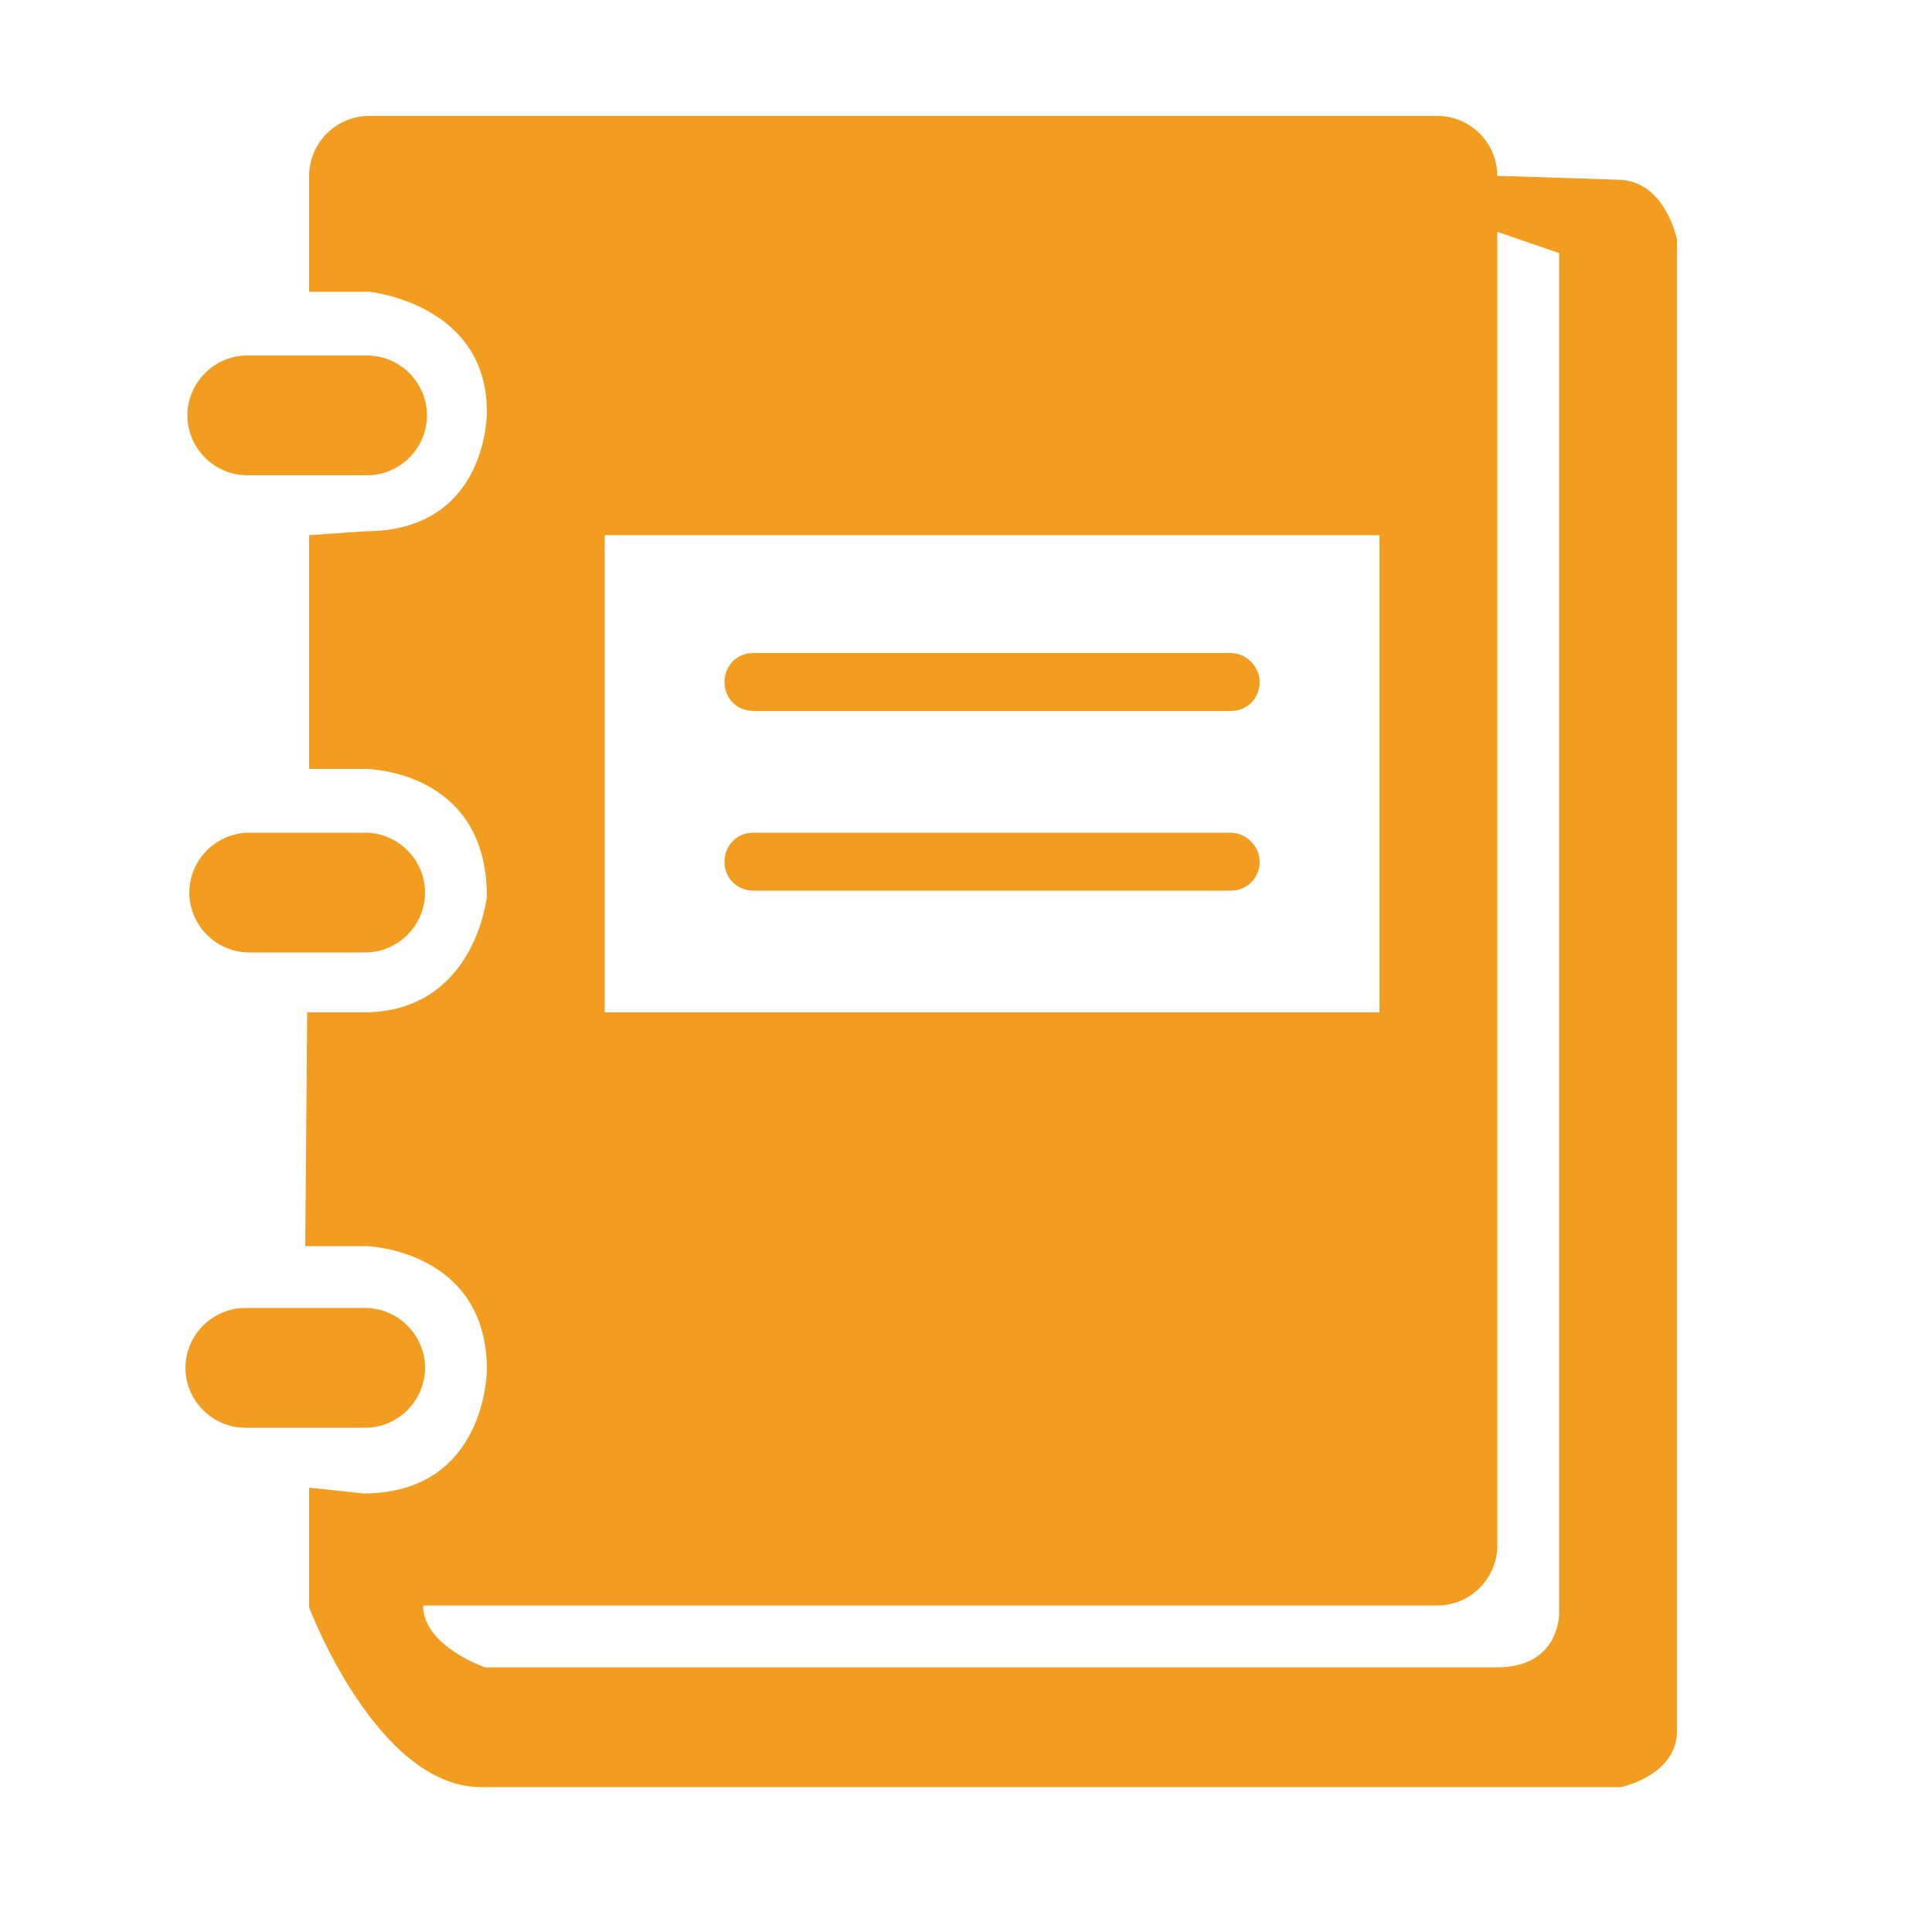
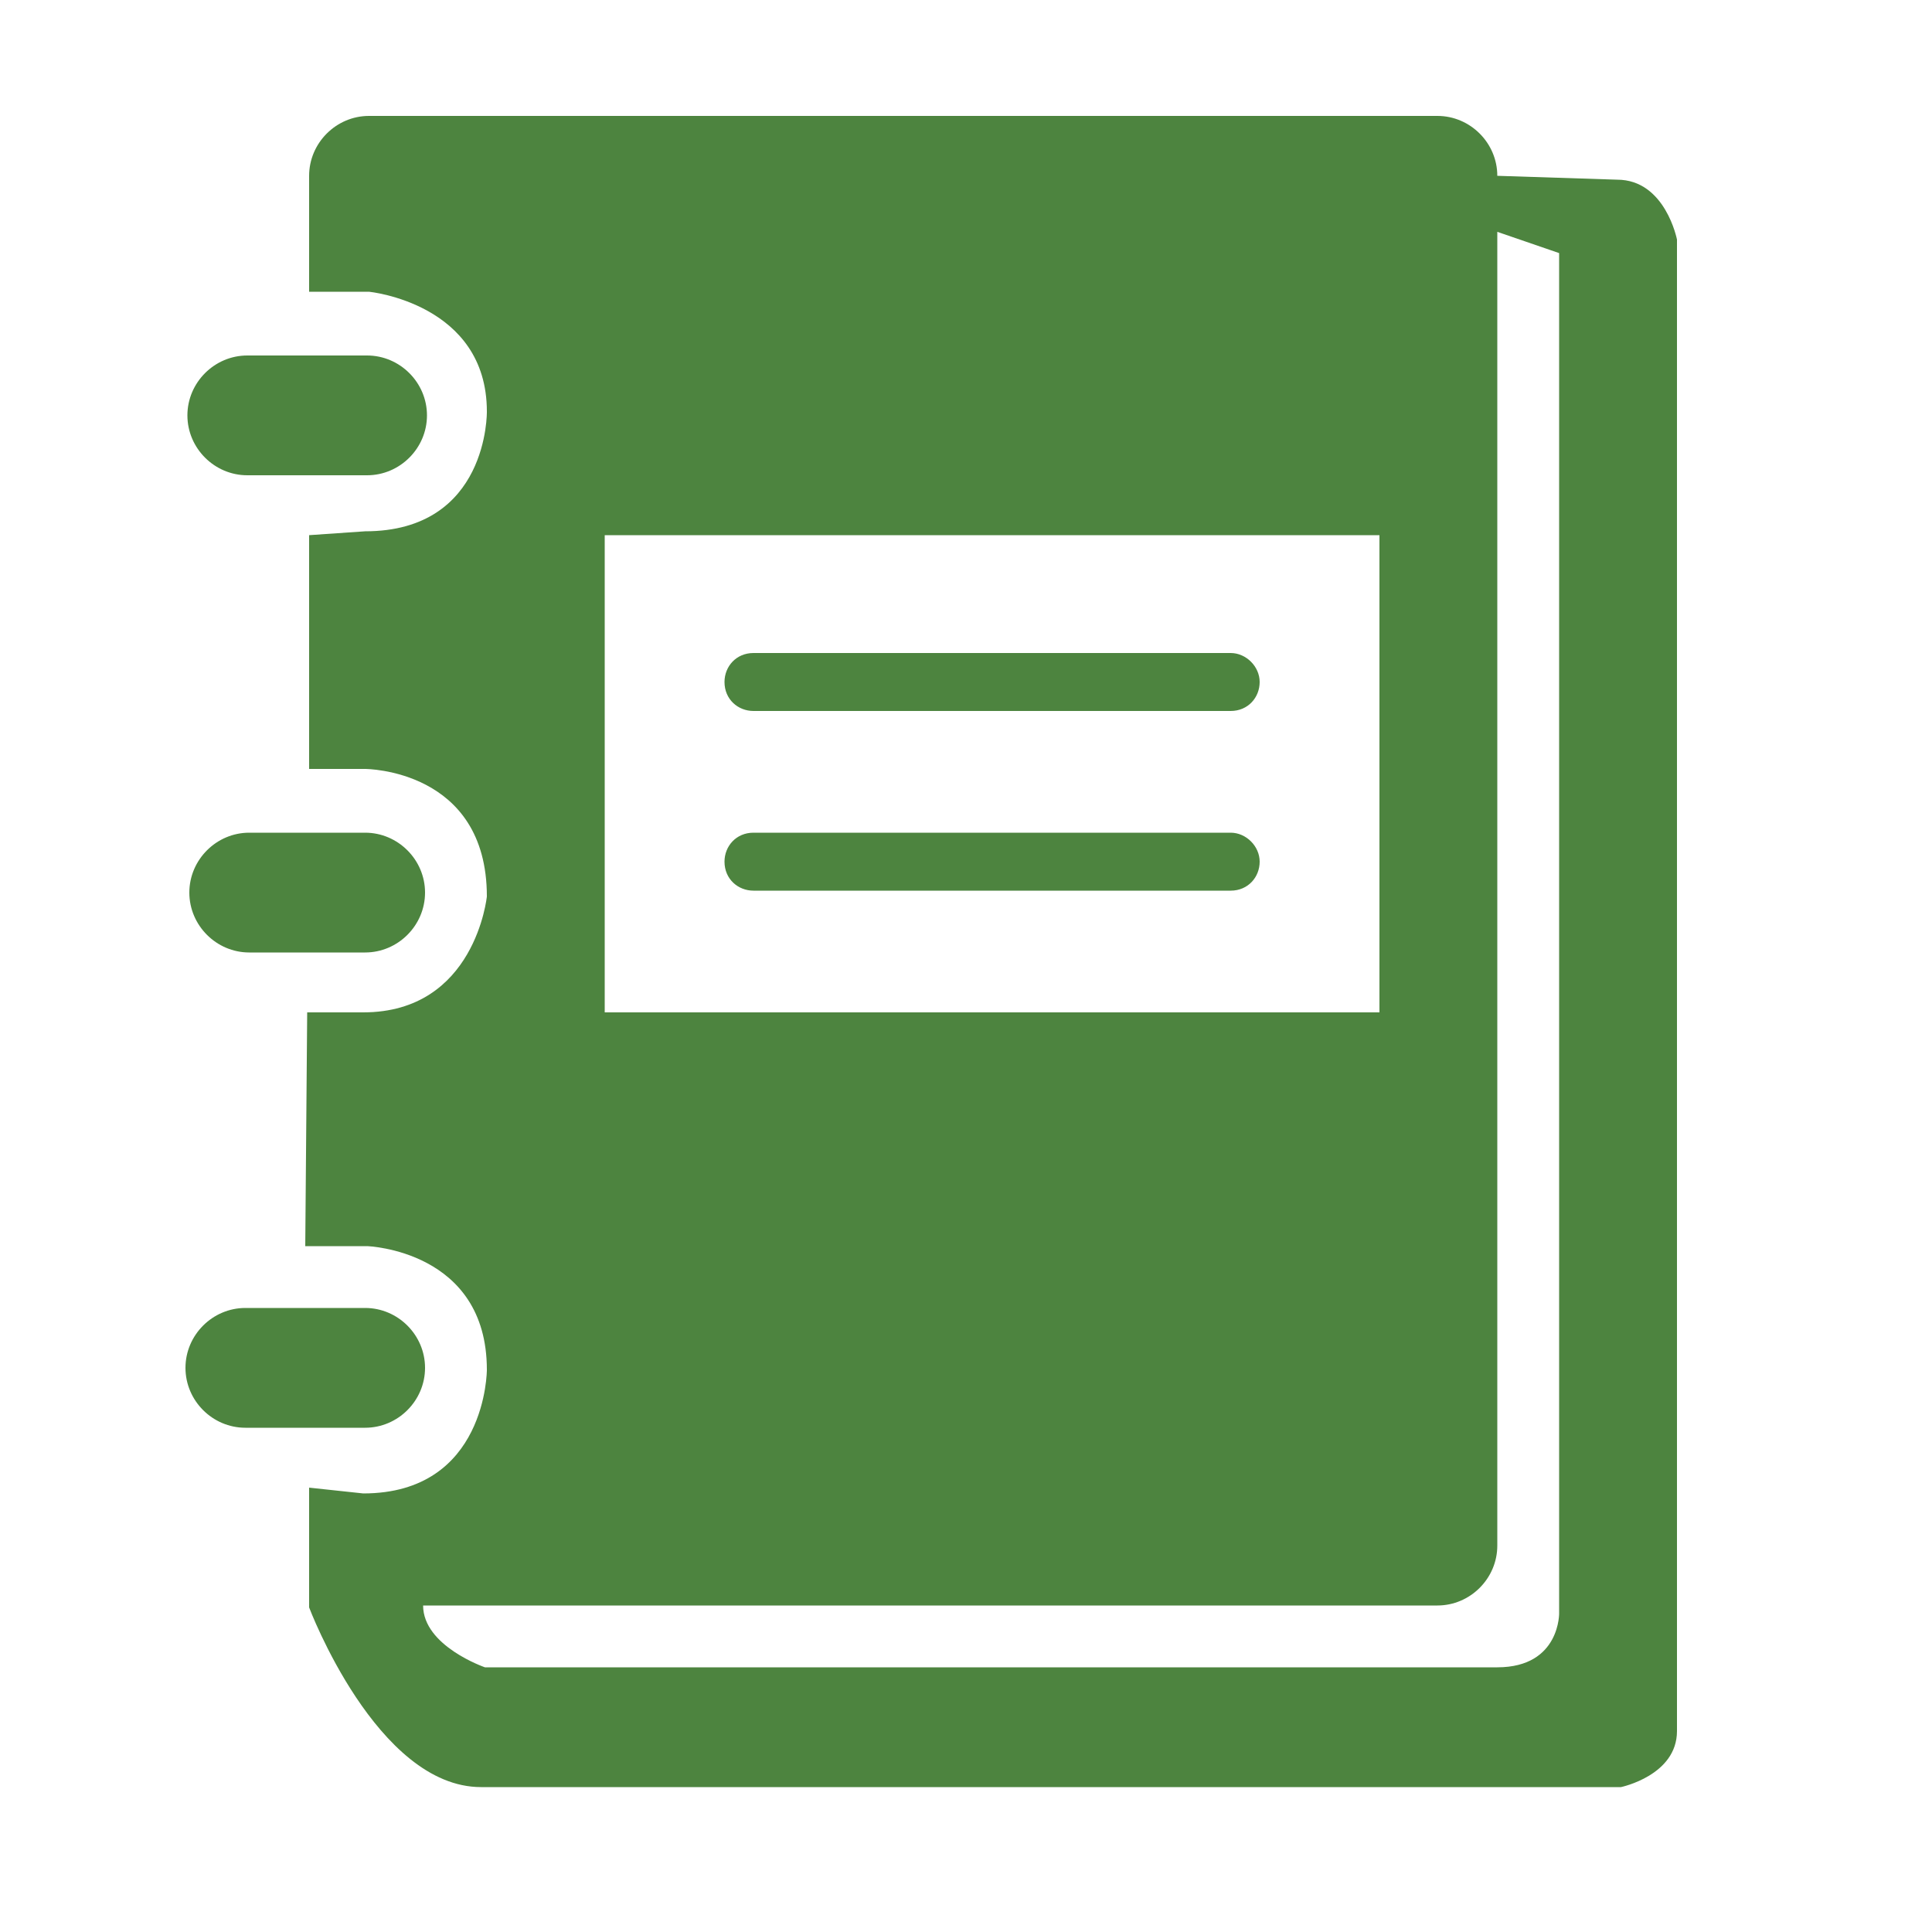
<svg xmlns="http://www.w3.org/2000/svg" version="1.1" id="Layer_1" x="0px" y="0px" viewBox="0 0 100 100" style="enable-background:new 0 0 100 100;" xml:space="preserve">
  <style type="text/css">
- 	.st0{fill-rule:evenodd;clip-rule:evenodd;fill:#F29D1F;}
+ 	.st0{fill-rule:evenodd;clip-rule:evenodd;fill:#4d843f;}
</style>
  <path class="st0" d="M22,70.8c0-1.7-1.4-3.1-3.1-3.1h-6.2c-1.7,0-3.1,1.4-3.1,3.1c0,1.7,1.4,3.1,3.1,3.1h6.2  C20.6,73.9,22,72.5,22,70.8z M83.7,9.3l-6.2-0.2c0-1.7-1.4-3.1-3.1-3.1H19.1c-1.7,0-3.1,1.4-3.1,3.1v6h3.1c0,0,6.1,0.6,6.1,6.2  c0,0,0.1,6.2-6.3,6.2L16,27.7L16,39.8h2.9c0,0,6.3,0,6.3,6.6c0,0-0.6,6-6.4,6l-2.9,0l-0.1,12.1H19c0,0,6.2,0.2,6.2,6.4  c0,0,0,6.4-6.4,6.4L16,77l0,6.2c0,0,3.5,9.3,8.9,9.3h59c0,0,2.9-0.6,2.9-2.9V12.4C86.8,12.4,86.2,9.3,83.7,9.3z M31.3,27.7h40.1  v24.7H31.3V27.7z M77.5,86.3H25.1c0,0-3.2-1.1-3.2-3.2l52.5,0c1.7,0,3.1-1.4,3.1-3.1v-68l3.2,1.1v70.4  C80.7,83.4,80.8,86.3,77.5,86.3z M12.8,24.6h6.2c1.7,0,3.1-1.4,3.1-3.1c0-1.7-1.4-3.1-3.1-3.1h-6.2c-1.7,0-3.1,1.4-3.1,3.1  C9.7,23.2,11.1,24.6,12.8,24.6z M9.8,46.2c0,1.7,1.4,3.1,3.1,3.1h6c1.7,0,3.1-1.4,3.1-3.1c0-1.7-1.4-3.1-3.1-3.1h-6  C11.2,43.1,9.8,44.5,9.8,46.2z M63.7,33.8H39c-0.9,0-1.5,0.7-1.5,1.5c0,0.9,0.7,1.5,1.5,1.5h24.7c0.9,0,1.5-0.7,1.5-1.5  C65.2,34.5,64.5,33.8,63.7,33.8z M63.7,43.1H39c-0.9,0-1.5,0.7-1.5,1.5c0,0.9,0.7,1.5,1.5,1.5h24.7c0.9,0,1.5-0.7,1.5-1.5  C65.2,43.8,64.5,43.1,63.7,43.1z" />
  <g>
</g>
  <g>
</g>
  <g>
</g>
  <g>
</g>
  <g>
</g>
  <g>
</g>
</svg>
